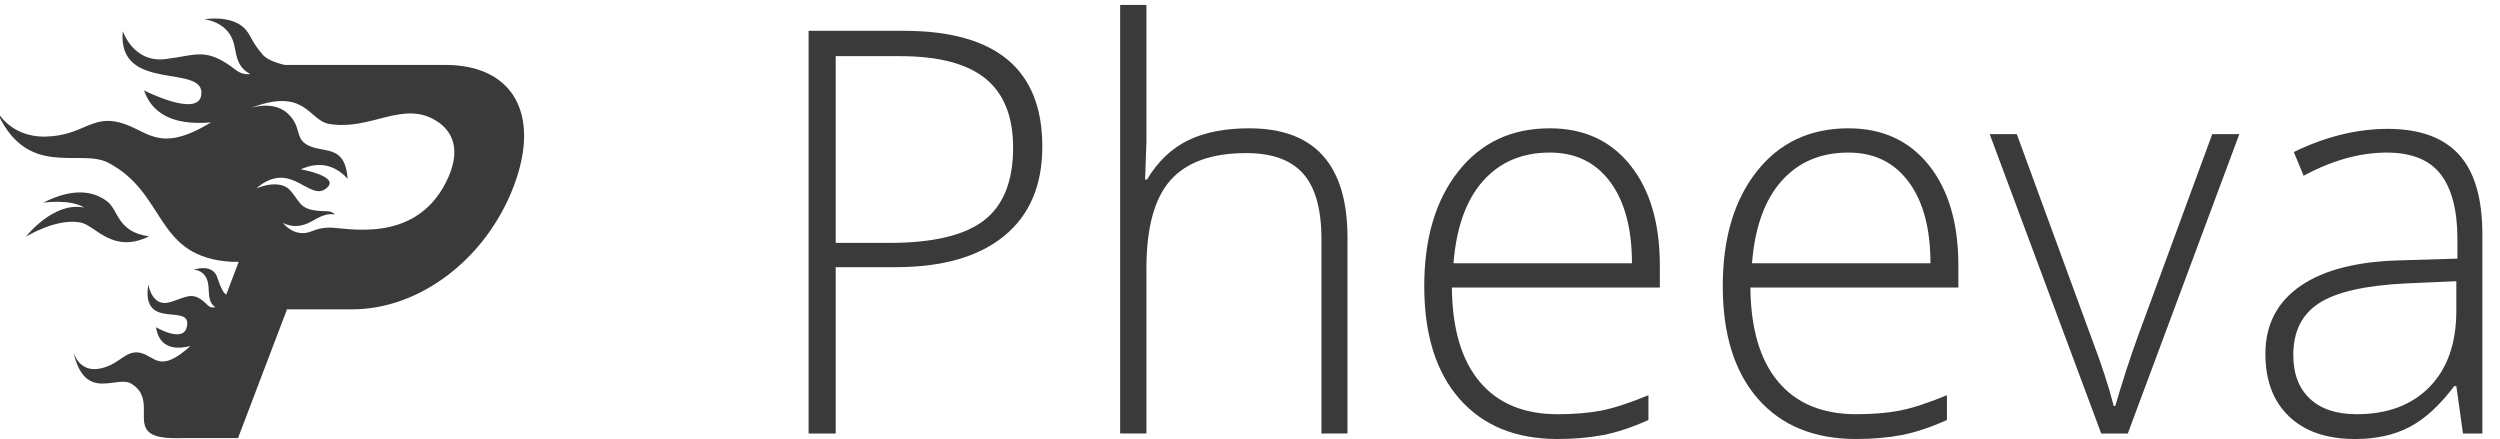
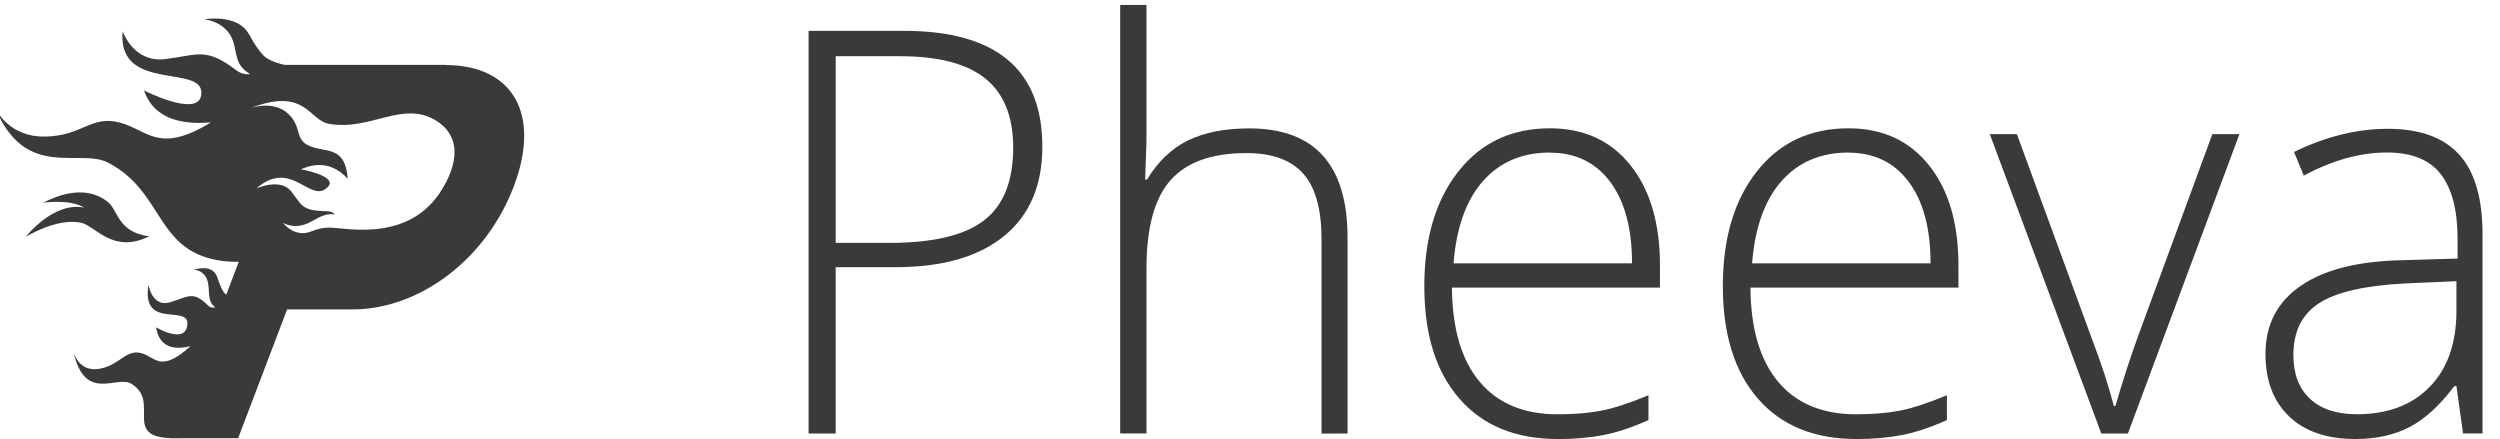
- <svg xmlns="http://www.w3.org/2000/svg" width="131px" height="23px" viewBox="0 0 131 23" version="1.1">
-   <defs />
-   <g id="Page-1" stroke="none" stroke-width="1" fill="none" fill-rule="evenodd">
-     <g id="HOME-v2" transform="translate(-732, -2306)" fill="#3A3A3A">
-       <g id="pheeva" transform="translate(730.5, 2305.5)">
-         <g id="Page-1">
-           <g id="pheevalogo-+-pheevalogo">
-             <g id="pheevalogo">
-               <g id="Group" transform="translate(0, 1)">
-                 <g id="Shape" transform="translate(0.676512, 0.089588)">
-                   <path d="M8.633,11.794 C6.972,11.572 7.036,10.431 6.457,9.977 C5.413,9.16 4.082,9.517 3.092,10.032 C3.092,10.032 4.507,9.823 5.232,10.286 C3.616,9.959 2.179,11.815 2.179,11.815 C2.179,11.815 3.784,10.815 5.06,11.074 C5.827,11.229 6.732,12.736 8.633,11.794 L8.633,11.794 L8.633,11.794 Z" />
-                   <path d="M24.159,2.812 L15.741,2.812 C15.209,2.689 14.789,2.508 14.591,2.279 C13.957,1.545 13.975,1.225 13.62,0.881 C12.902,0.178 11.52,0.42 11.52,0.42 C11.52,0.42 12.694,0.526 13.041,1.573 C13.243,2.187 13.132,2.844 13.935,3.292 C13.935,3.292 13.55,3.359 13.213,3.099 C11.617,1.874 11.213,2.29 9.506,2.505 C7.8,2.722 7.258,1.038 7.258,1.038 C6.941,4.349 11.671,2.679 11.365,4.419 C11.163,5.571 8.369,4.147 8.369,4.147 C8.531,4.526 8.982,6.079 11.881,5.822 C9.124,7.504 8.586,6.226 7.099,5.83 C5.611,5.435 5.171,6.52 3.22,6.567 C1.268,6.615 0.595,5.11 0.595,5.11 C2.169,8.869 4.988,7.151 6.495,7.938 C9.505,9.512 8.926,12.692 12.608,13.1 C12.839,13.125 13.08,13.137 13.331,13.131 L12.678,14.85 C12.616,14.806 12.566,14.758 12.533,14.704 C12.235,14.202 12.267,13.963 12.097,13.731 C11.751,13.26 10.975,13.544 10.975,13.544 C10.975,13.544 11.613,13.536 11.731,14.291 C11.801,14.734 11.694,15.23 12.104,15.506 C12.104,15.506 11.889,15.583 11.721,15.415 C10.93,14.62 10.68,14.961 9.73,15.244 C8.779,15.532 8.596,14.318 8.596,14.318 C8.196,16.809 10.904,15.216 10.616,16.535 C10.427,17.407 8.993,16.554 8.993,16.554 C9.056,16.824 9.197,17.947 10.804,17.542 C9.178,18.999 8.97,18.086 8.182,17.9 C7.393,17.715 7.078,18.556 6.004,18.733 C4.931,18.914 4.665,17.841 4.665,17.841 C5.27,20.528 6.933,19.04 7.706,19.517 C9.249,20.467 7.205,22.299 9.818,22.366 C9.994,22.371 10.202,22.374 10.428,22.366 L13.296,22.366 L15.863,15.619 L19.288,15.619 C22.819,15.619 26.294,12.976 27.74,9.176 C29.185,5.375 27.689,2.812 24.159,2.812 L24.159,2.812 L24.159,2.812 Z M24.174,8.997 C22.494,12.267 18.865,11.31 18.035,11.337 C17.368,11.358 17.146,11.593 16.791,11.622 C16.073,11.683 15.646,11.081 15.646,11.081 C15.646,11.081 16.196,11.451 16.969,11.103 C17.42,10.898 17.769,10.563 18.371,10.648 C18.371,10.648 18.252,10.482 17.956,10.477 C16.56,10.461 16.643,10.129 16.066,9.424 C15.488,8.72 14.252,9.285 14.252,9.285 C16.109,7.681 17.066,10.117 17.983,9.225 C18.592,8.634 16.581,8.281 16.581,8.281 C16.875,8.167 17.993,7.629 19.04,8.777 C18.909,7.039 17.918,7.421 17.064,7.071 C16.212,6.718 16.682,6.073 15.9,5.357 C15.12,4.642 13.94,5.079 13.94,5.079 C16.847,3.947 16.982,5.723 18.08,5.906 C20.27,6.269 21.943,4.629 23.711,5.758 C24.508,6.267 25.07,7.255 24.174,8.997 L24.174,8.997 L24.174,8.997 Z" />
-                 </g>
-               </g>
-               <g id="Group" transform="translate(43.81364, 0.302663)">
-                 <path d="M12.304,7.875 C12.304,9.913 11.636,11.477 10.299,12.566 C8.964,13.653 7.071,14.197 4.622,14.197 L1.477,14.197 L1.477,22.913 L0.057,22.913 L0.057,1.812 L5.039,1.812 C9.882,1.812 12.304,3.833 12.304,7.875 L12.304,7.875 L12.304,7.875 Z M1.477,12.925 L4.274,12.925 C6.566,12.925 8.222,12.534 9.243,11.749 C10.263,10.965 10.774,9.693 10.774,7.931 C10.774,6.306 10.291,5.1 9.326,4.316 C8.362,3.531 6.868,3.14 4.845,3.14 L1.477,3.14 L1.477,12.925 L1.477,12.925 Z" id="Shape" />
-                 <path d="M26.931,22.913 L26.931,12.738 C26.931,11.16 26.61,10.013 25.97,9.295 C25.33,8.577 24.337,8.219 22.991,8.219 C21.182,8.219 19.858,8.694 19.019,9.641 C18.18,10.589 17.759,12.126 17.759,14.253 L17.759,22.912 L16.382,22.912 L16.382,0.456 L17.759,0.456 L17.759,7.599 L17.69,9.606 L17.787,9.606 C18.354,8.662 19.068,7.98 19.93,7.556 C20.793,7.133 21.865,6.921 23.145,6.921 C26.577,6.921 28.295,8.831 28.295,12.651 L28.295,22.912 L26.931,22.913 L26.931,22.913 Z" id="Shape" />
-                 <path d="M39.303,23.201 C37.105,23.201 35.391,22.499 34.162,21.095 C32.931,19.69 32.317,17.722 32.317,15.192 C32.317,12.689 32.911,10.686 34.099,9.18 C35.285,7.674 36.886,6.921 38.899,6.921 C40.681,6.921 42.086,7.566 43.116,8.855 C44.146,10.144 44.662,11.896 44.662,14.108 L44.662,15.263 L33.765,15.263 C33.783,17.418 34.268,19.063 35.219,20.198 C36.171,21.334 37.532,21.902 39.304,21.902 C40.167,21.902 40.925,21.839 41.579,21.714 C42.234,21.589 43.061,21.319 44.064,20.906 L44.064,22.205 C43.21,22.589 42.421,22.852 41.697,22.992 C40.973,23.132 40.175,23.201 39.303,23.201 L39.303,23.201 L39.303,23.201 Z M38.899,8.192 C37.443,8.192 36.275,8.689 35.393,9.685 C34.511,10.681 33.997,12.116 33.849,13.993 L43.201,13.993 C43.201,12.174 42.82,10.753 42.06,9.729 C41.297,8.703 40.245,8.192 38.899,8.192 L38.899,8.192 L38.899,8.192 Z" id="Shape" />
-                 <path d="M54.946,23.201 C52.748,23.201 51.032,22.499 49.804,21.095 C48.575,19.69 47.959,17.722 47.959,15.192 C47.959,12.689 48.553,10.686 49.741,9.18 C50.928,7.674 52.53,6.921 54.543,6.921 C56.325,6.921 57.73,7.566 58.761,8.855 C59.79,10.144 60.305,11.896 60.305,14.108 L60.305,15.263 L49.407,15.263 C49.425,17.418 49.91,19.063 50.861,20.198 C51.813,21.334 53.175,21.902 54.947,21.902 C55.81,21.902 56.569,21.839 57.222,21.714 C57.876,21.589 58.704,21.319 59.705,20.906 L59.705,22.205 C58.853,22.589 58.065,22.852 57.341,22.992 C56.616,23.132 55.818,23.201 54.946,23.201 L54.946,23.201 L54.946,23.201 Z M54.543,8.192 C53.086,8.192 51.917,8.689 51.036,9.685 C50.154,10.681 49.639,12.116 49.491,13.993 L58.842,13.993 C58.842,12.174 58.463,10.753 57.701,9.729 C56.94,8.703 55.888,8.192 54.543,8.192 L54.543,8.192 L54.543,8.192 Z" id="Shape" />
-                 <path d="M61.946,7.225 L63.366,7.225 L67.275,17.891 C67.796,19.257 68.185,20.45 68.446,21.47 L68.528,21.47 C68.91,20.161 69.299,18.959 69.697,17.862 L73.608,7.225 L75.028,7.225 L69.183,22.913 L67.79,22.913 L61.946,7.225 L61.946,7.225 Z" id="Shape" />
-                 <path d="M86.746,22.913 L86.398,20.43 L86.287,20.43 C85.527,21.441 84.744,22.155 83.942,22.575 C83.14,22.993 82.191,23.202 81.096,23.202 C79.611,23.202 78.457,22.807 77.631,22.017 C76.806,21.229 76.393,20.137 76.393,18.741 C76.393,17.212 77.007,16.024 78.237,15.177 C79.465,14.33 81.245,13.882 83.575,13.836 L86.454,13.749 L86.454,12.71 C86.454,11.218 86.163,10.092 85.579,9.332 C84.994,8.573 84.051,8.193 82.752,8.193 C81.351,8.193 79.9,8.596 78.397,9.405 L77.882,8.164 C79.542,7.355 81.186,6.95 82.808,6.95 C84.469,6.95 85.71,7.397 86.531,8.293 C87.352,9.188 87.762,10.584 87.762,12.479 L87.762,22.914 L86.746,22.913 L86.746,22.913 Z M81.178,21.902 C82.793,21.902 84.067,21.424 85,20.467 C85.932,19.509 86.398,18.18 86.398,16.477 L86.398,14.933 L83.755,15.048 C81.629,15.153 80.115,15.497 79.211,16.079 C78.306,16.662 77.855,17.569 77.855,18.8 C77.855,19.781 78.144,20.545 78.724,21.089 C79.303,21.631 80.121,21.902 81.178,21.902 L81.178,21.902 L81.178,21.902 Z" id="Shape" />
-               </g>
-             </g>
-           </g>
-         </g>
-       </g>
-     </g>
+ <svg xmlns="http://www.w3.org/2000/svg" width="131" height="23" viewBox="0 0 131 23">
+   <g fill="#3A3A3A" fill-rule="evenodd">
+     <path d="M7.81 12.384c-1.662-.223-1.598-1.363-2.177-1.818-1.043-.817-2.374-.46-3.364.055 0 0 1.41-.204 2.135.258-1.615-.327-3.052 1.53-3.052 1.53s1.605-1 2.88-.742c.767.156 1.673 1.662 3.573.72z" />
+     <path d="M23.336 3.4h-8.418c-.532-.12-.953-.302-1.15-.53-.634-.736-.617-1.055-.97-1.4-.72-.703-2.102-.46-2.102-.46s1.174.106 1.52 1.153c.204.613.092 1.27.896 1.72 0 0-.385.065-.723-.195-1.6-1.224-2-.808-3.71-.594-1.706.218-2.25-1.466-2.25-1.466-.315 3.31 4.414 1.64 4.11 3.38-.203 1.153-2.997-.27-2.997-.27.162.377.612 1.93 3.512 1.674-2.757 1.682-3.296.404-4.782.008-1.488-.395-1.928.69-3.88.736C.443 7.204-.227 5.7-.227 5.7c1.574 3.758 4.393 2.04 5.9 2.827 3.01 1.574 2.43 4.755 6.114 5.163.23.025.472.037.723.03l-.654 1.72c-.06-.044-.112-.092-.145-.147-.295-.502-.263-.74-.434-.972-.346-.47-1.12-.184-1.12-.184s.636-.008.754.747c.07.444-.037.94.373 1.217 0 0-.215.076-.382-.09-.79-.797-1.04-.456-1.99-.173-.95.287-1.133-.926-1.133-.926-.4 2.49 2.307.9 2.02 2.217-.19.872-1.623.02-1.623.02.063.27.203 1.393 1.81.988-1.626 1.456-1.833.543-2.62.358-.79-.184-1.105.657-2.18.833-1.073.18-1.338-.89-1.338-.89.604 2.685 2.268 1.198 3.04 1.675 1.543.95-.5 2.783 2.113 2.85.175.004.382.007.61 0h2.867l2.566-6.75h3.425c3.532 0 7.006-2.64 8.452-6.44 1.445-3.8-.05-6.365-3.58-6.365zm.015 6.187c-1.68 3.27-5.305 2.313-6.14 2.34-.663.02-.884.256-1.24.285-.72.06-1.145-.542-1.145-.542s.55.37 1.323.022c.452-.204.8-.54 1.403-.455 0 0-.12-.166-.415-.17-1.397-.017-1.314-.348-1.89-1.053-.578-.704-1.814-.14-1.814-.14 1.857-1.603 2.813.833 3.73-.06.61-.59-1.4-.944-1.4-.944.292-.113 1.41-.65 2.46.496-.133-1.737-1.124-1.356-1.978-1.706-.85-.352-.38-.997-1.16-1.713-.78-.715-1.96-.28-1.96-.28 2.905-1.13 3.04.646 4.14.828 2.19.364 3.86-1.277 5.63-.147.797.51 1.36 1.497.463 3.24zm31.268-1.91c0 2.04-.667 3.603-2.004 4.69-1.337 1.09-3.23 1.633-5.68 1.633H43.79v8.716h-1.42v-21.1h4.983c4.842-.002 7.264 2.02 7.264 6.06zm-10.827 5.05h2.8c2.29 0 3.947-.39 4.967-1.176 1.02-.78 1.532-2.05 1.532-3.813 0-1.626-.484-2.83-1.45-3.615-.963-.785-2.46-1.177-4.48-1.177h-3.37v9.786zm25.456 9.99V12.54c0-1.577-.32-2.725-.96-3.442-.64-.718-1.634-1.076-2.98-1.076-1.81 0-3.133.475-3.972 1.422-.84.948-1.26 2.484-1.26 4.61v8.66h-1.378V.26h1.378v7.144l-.07 2.007h.097c.568-.942 1.28-1.624 2.145-2.05.863-.422 1.935-.633 3.214-.633 3.432 0 5.15 1.91 5.15 5.73v10.26l-1.364.002zm12.372.287c-2.2 0-3.913-.702-5.14-2.106-1.233-1.406-1.846-3.373-1.846-5.903 0-2.503.597-4.506 1.784-6.012 1.187-1.506 2.788-2.26 4.8-2.26 1.783 0 3.188.646 4.218 1.935 1.03 1.29 1.546 3.04 1.546 5.253v1.16h-10.9c.017 2.153.5 3.8 1.453 4.934.95 1.136 2.313 1.704 4.084 1.704.863 0 1.622-.063 2.276-.187.654-.125 1.482-.395 2.484-.81v1.3c-.853.384-1.642.647-2.366.786-.72.14-1.52.21-2.39.21zm-.404-15.01c-1.457 0-2.625.498-3.506 1.493-.882.997-1.397 2.432-1.544 4.31h9.352c0-1.82-.38-3.242-1.142-4.266C83.612 8.51 82.56 8 81.214 8zm16.047 15.01c-2.197 0-3.913-.702-5.14-2.106-1.23-1.406-1.846-3.373-1.846-5.903 0-2.503.594-4.506 1.782-6.012 1.187-1.506 2.788-2.26 4.802-2.26 1.782 0 3.187.646 4.217 1.935 1.03 1.29 1.545 3.04 1.545 5.253v1.16h-10.9c.016 2.153.502 3.8 1.453 4.934.952 1.136 2.313 1.704 4.086 1.704.86 0 1.62-.063 2.274-.187.654-.125 1.48-.395 2.483-.81v1.3c-.855.384-1.64.647-2.366.786-.725.14-1.522.21-2.394.21zm-.403-15.01c-1.457 0-2.625.498-3.506 1.493-.882.997-1.396 2.432-1.544 4.31h9.35c0-1.82-.378-3.242-1.14-4.266C99.256 8.51 98.203 8 96.856 8zm7.404-.967h1.42l3.91 10.666c.52 1.367.91 2.56 1.17 3.58h.083c.382-1.31.77-2.51 1.17-3.61l3.91-10.636h1.42l-5.846 15.69h-1.392l-5.844-15.69zm24.8 15.69l-.347-2.484h-.11c-.76 1.01-1.544 1.725-2.346 2.145-.802.418-1.752.626-2.846.626-1.485 0-2.64-.394-3.464-1.184-.826-.788-1.24-1.88-1.24-3.276 0-1.53.616-2.717 1.845-3.565 1.23-.85 3.01-1.298 5.34-1.345l2.88-.086v-1.04c0-1.49-.29-2.617-.877-3.377-.584-.76-1.527-1.14-2.826-1.14-1.402 0-2.852.404-4.355 1.212l-.512-1.24c1.66-.81 3.304-1.214 4.926-1.214 1.66 0 2.902.448 3.723 1.344.82.895 1.23 2.29 1.23 4.186v10.436h-1.017zm-5.567-1.01c1.615 0 2.89-.48 3.82-1.437.934-.958 1.4-2.288 1.4-3.99v-1.545l-2.644.115c-2.126.106-3.64.45-4.544 1.032-.905.582-1.356 1.49-1.356 2.72 0 .982.286 1.746.865 2.29.58.542 1.398.813 2.455.813z" />
  </g>
</svg>
